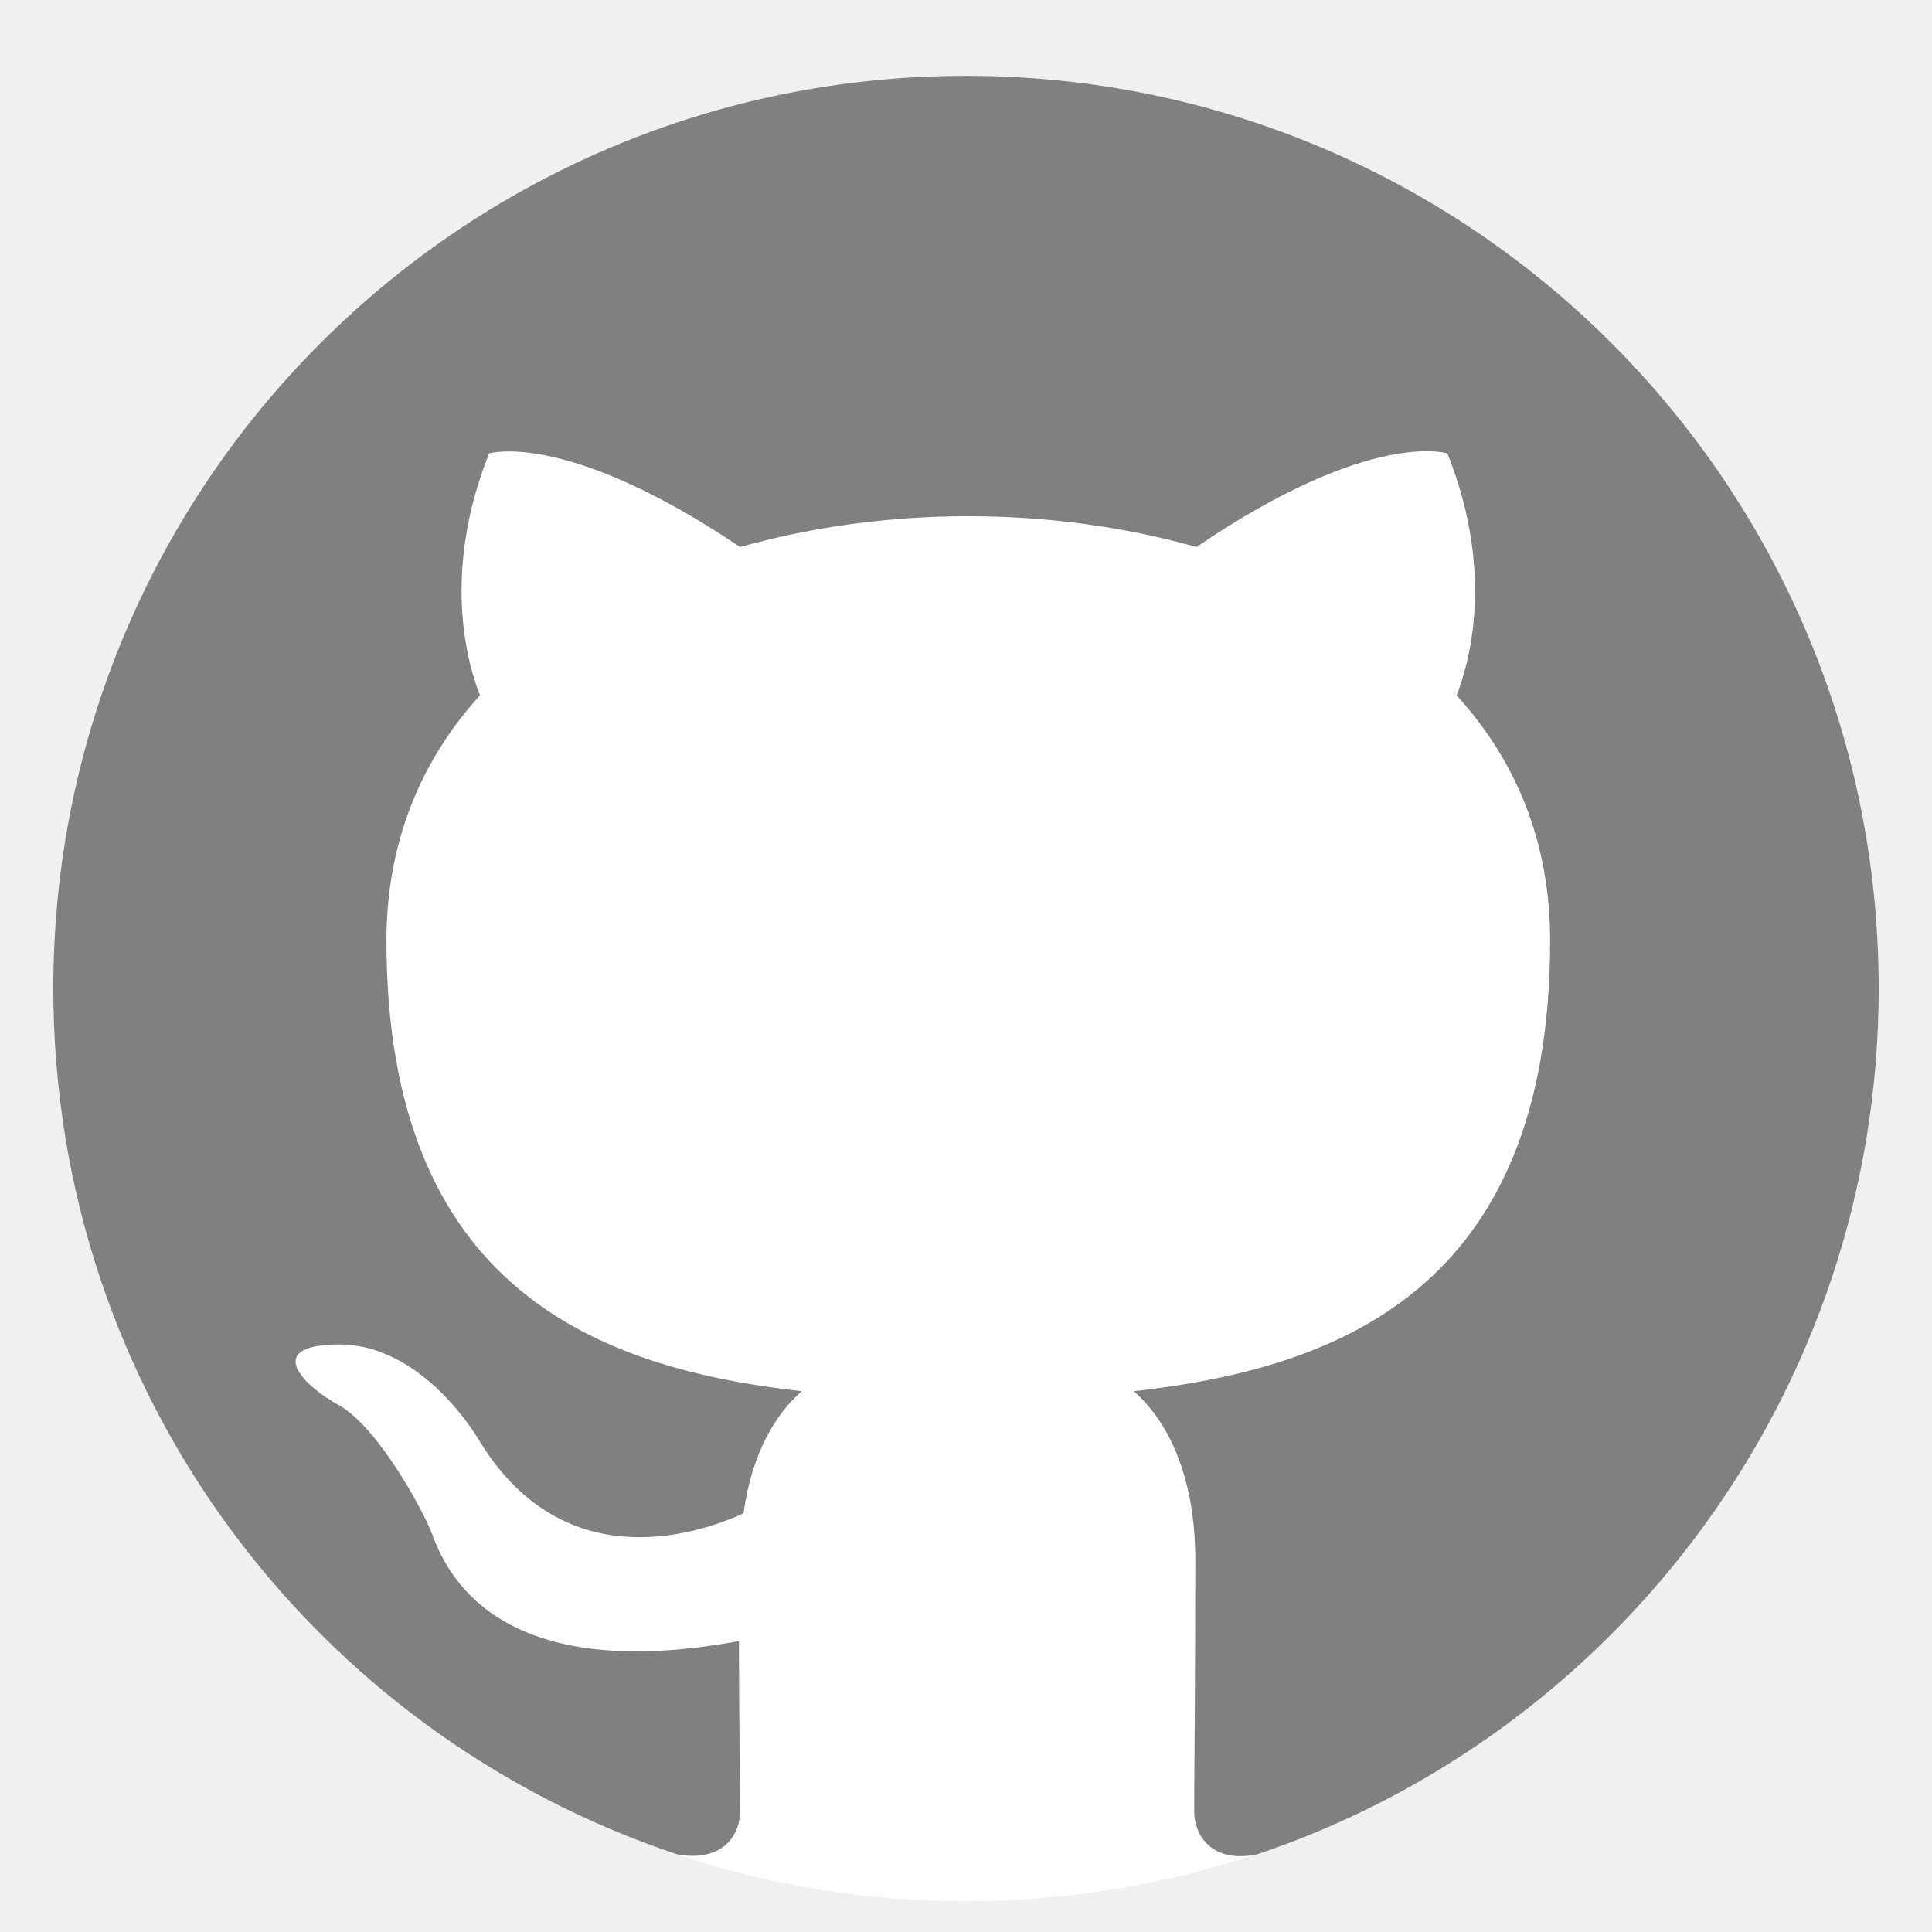
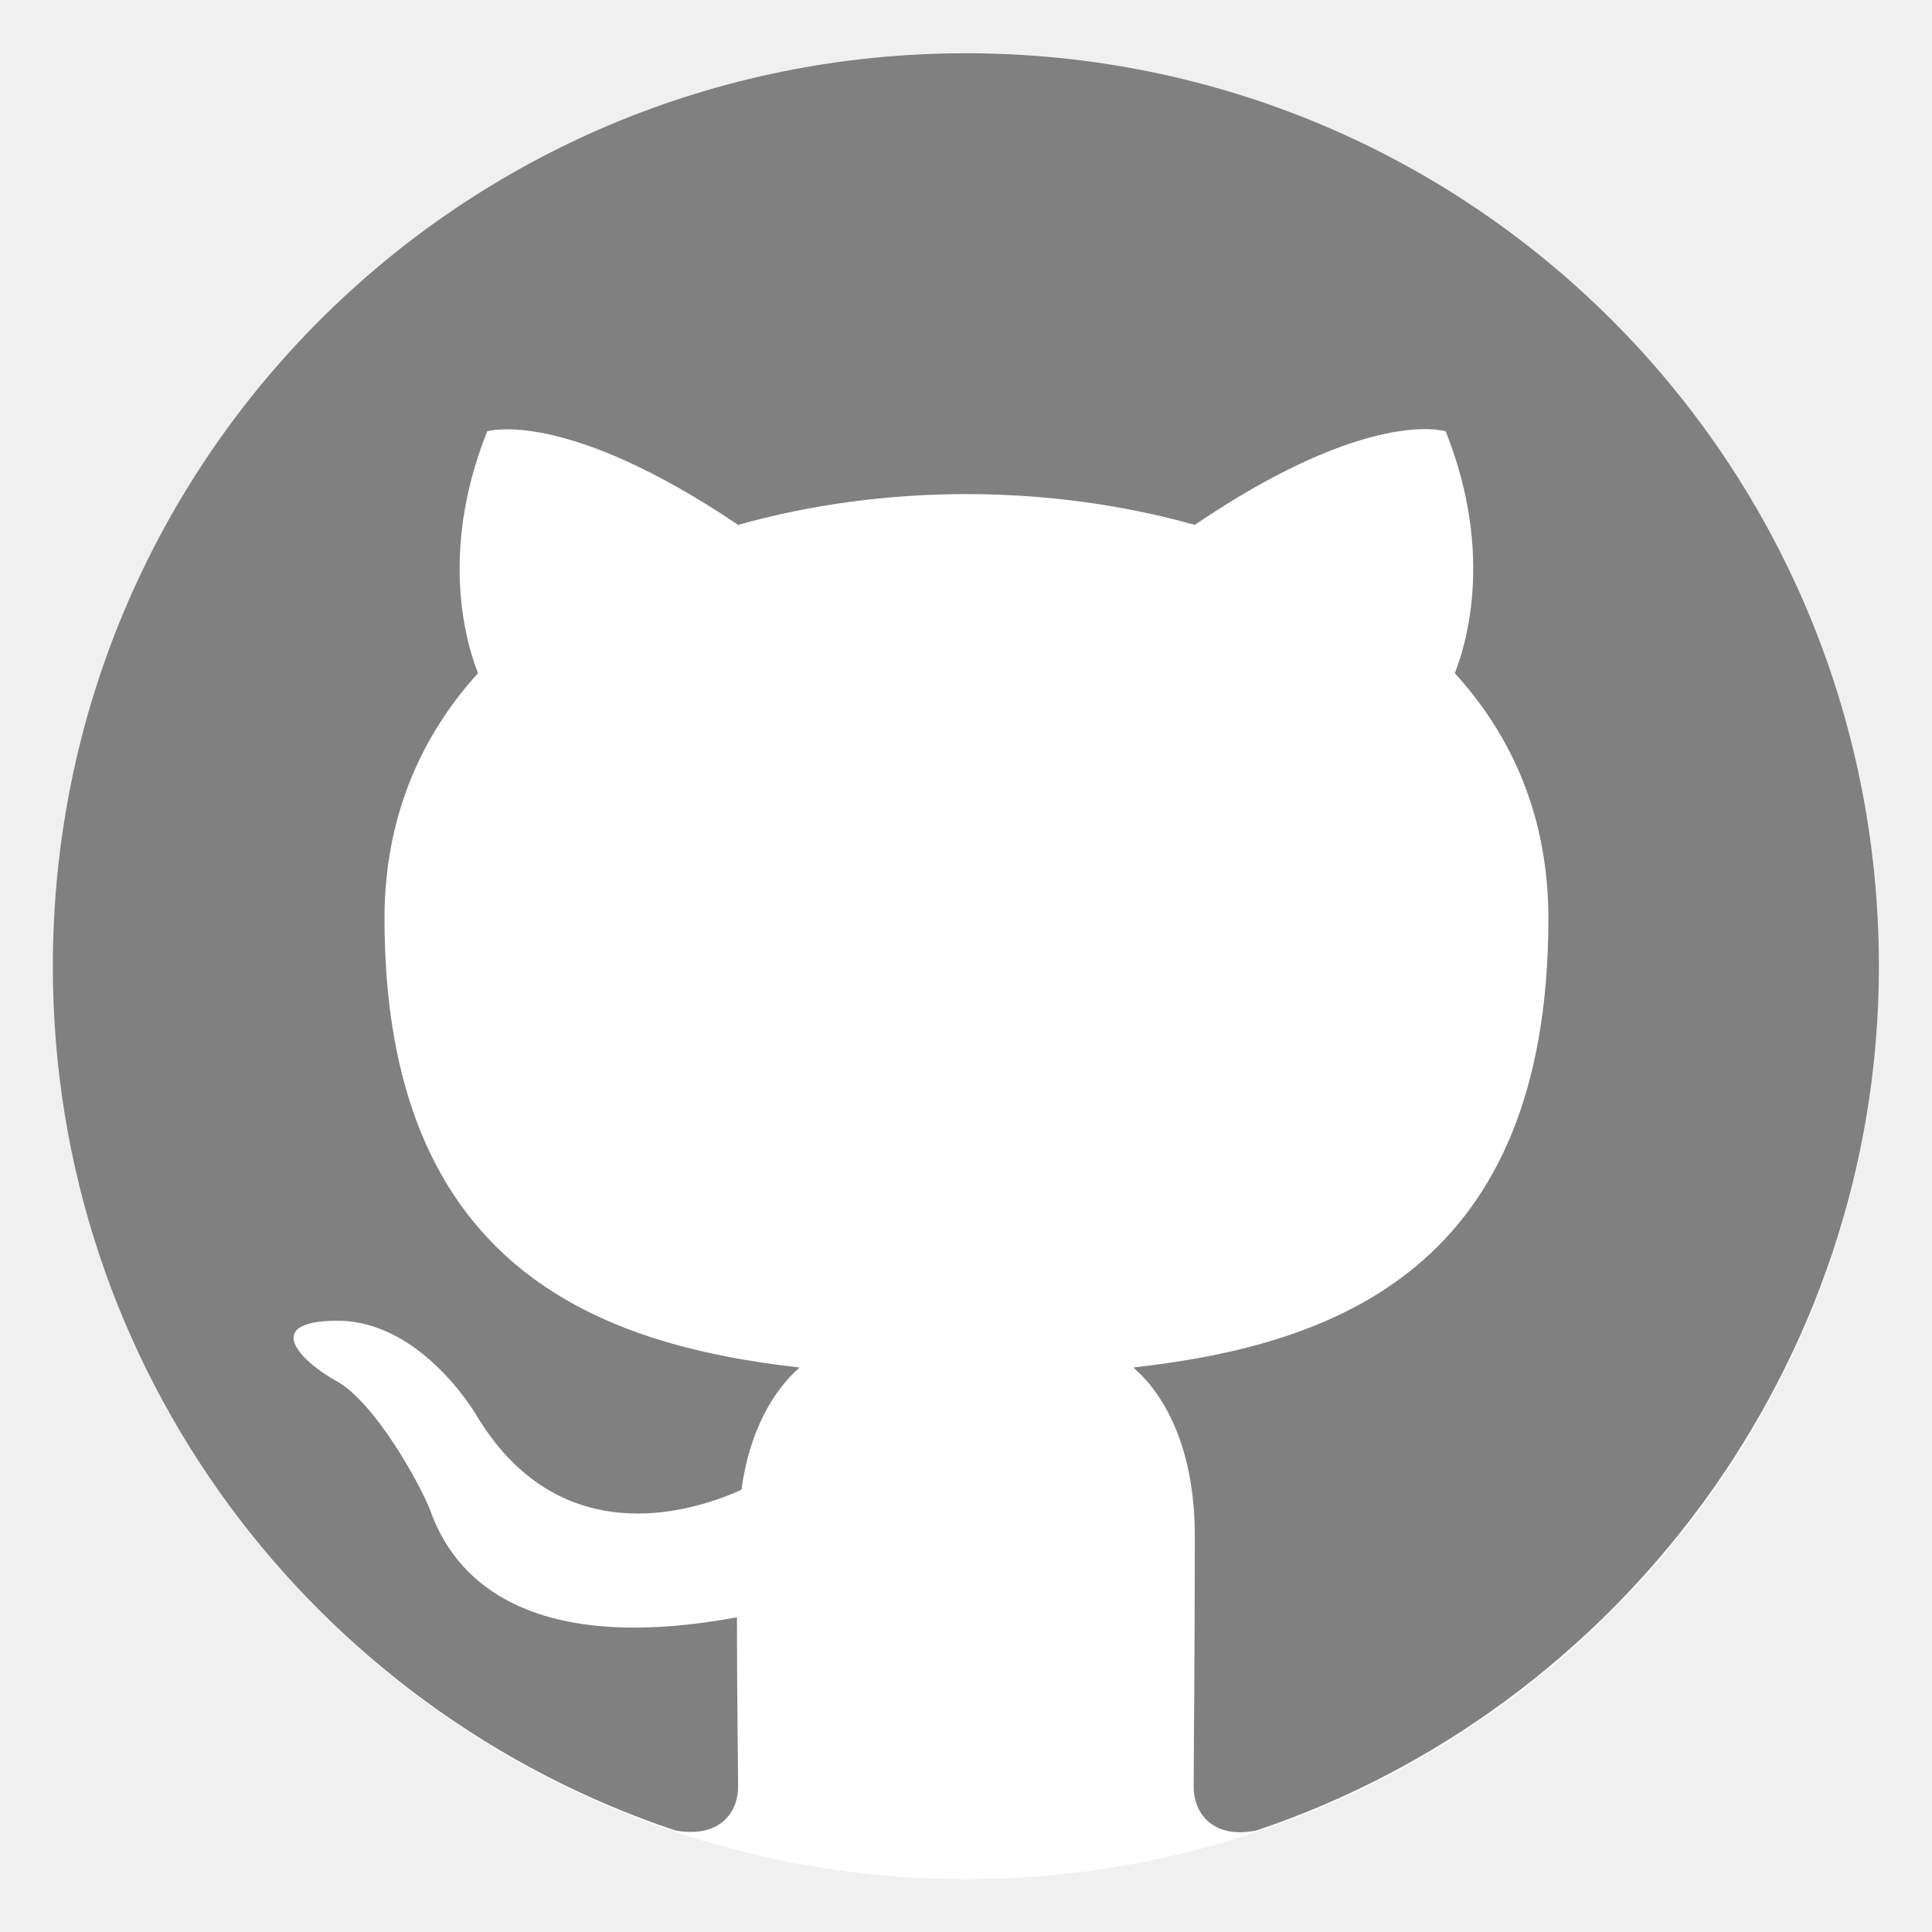
- <svg xmlns="http://www.w3.org/2000/svg" width="24" height="24" viewBox="0 0 512 512" fill="none" version="1.1" id="svg1">
-   <defs id="defs1" />
-   <path style="fill:#ffffff;stroke-width:1.89" id="path2" d="M 497.873,261.967 A 241.873,241.873 0 0 1 255.998,503.838 241.873,241.873 0 0 1 14.127,261.963 241.873,241.873 0 0 1 256.001,20.092 241.873,241.873 0 0 1 497.873,261.965" />
-   <path fill-rule="evenodd" clip-rule="evenodd" d="m 256,20.094 c -133.635,0 -241.873,108.238 -241.873,241.873 0,107.029 69.236,197.429 165.381,229.477 12.094,2.116 16.629,-5.14 16.629,-11.489 0,-5.744 -0.302,-24.792 -0.302,-45.049 -60.771,11.187 -76.492,-14.815 -81.33,-28.42 -2.721,-6.954 -14.512,-28.42 -24.792,-34.165 -8.466,-4.535 -20.559,-15.722 -0.302,-16.024 19.047,-0.302 32.653,17.536 37.188,24.792 21.769,36.583 56.538,26.304 70.445,19.955 2.116,-15.722 8.466,-26.304 15.419,-32.351 -53.817,-6.047 -110.052,-26.908 -110.052,-119.425 0,-26.304 9.373,-48.072 24.792,-65.003 -2.419,-6.047 -10.884,-30.839 2.419,-64.096 0,0 20.257,-6.349 66.515,24.792 19.35,-5.442 39.909,-8.163 60.468,-8.163 20.559,0 41.118,2.721 60.468,8.163 46.258,-31.443 66.515,-24.792 66.515,-24.792 13.303,33.258 4.837,58.05 2.419,64.096 15.419,16.931 24.792,38.397 24.792,65.003 0,92.819 -56.538,113.378 -110.355,119.425 8.768,7.559 16.326,22.071 16.326,44.746 0,32.351 -0.302,58.352 -0.302,66.515 0,6.349 4.535,13.908 16.629,11.489 C 428.637,459.396 497.873,368.693 497.873,261.967 497.873,128.332 389.635,20.094 256,20.094 Z" fill="#1b1f23" id="path1" style="stroke-width:64;fill:#808080" />
+ <svg xmlns="http://www.w3.org/2000/svg" width="24" height="24" version="1.1" viewBox="0 0 512 512">
+   <path d="m498 256a242 242 0 0 1-242 242 242 242 0 0 1-242-242 242 242 0 0 1 242-242 242 242 0 0 1 242 242" fill="#fff" />
+   <path d="m256 14.1c-134 0-242 108-242 242 0 107 69.2 197 165 229 12.1 2.12 16.6-5.14 16.6-11.5 0-5.74-0.302-24.8-0.302-45-60.8 11.2-76.5-14.8-81.3-28.4-2.72-6.95-14.5-28.4-24.8-34.2-8.47-4.54-20.6-15.7-0.302-16 19-0.302 32.7 17.5 37.2 24.8 21.8 36.6 56.5 26.3 70.4 20 2.12-15.7 8.47-26.3 15.4-32.4-53.8-6.05-110-26.9-110-119 0-26.3 9.37-48.1 24.8-65-2.42-6.05-10.9-30.8 2.42-64.1 0 0 20.3-6.35 66.5 24.8 19.3-5.44 39.9-8.16 60.5-8.16 20.6 0 41.1 2.72 60.5 8.16 46.3-31.4 66.5-24.8 66.5-24.8 13.3 33.3 4.84 58 2.42 64.1 15.4 16.9 24.8 38.4 24.8 65 0 92.8-56.5 113-110 119 8.77 7.56 16.3 22.1 16.3 44.7 0 32.4-0.302 58.4-0.302 66.5 0 6.35 4.54 13.9 16.6 11.5 95.5-32 165-123 165-229 0-134-108-242-242-242z" fill="#808080" />
</svg>
